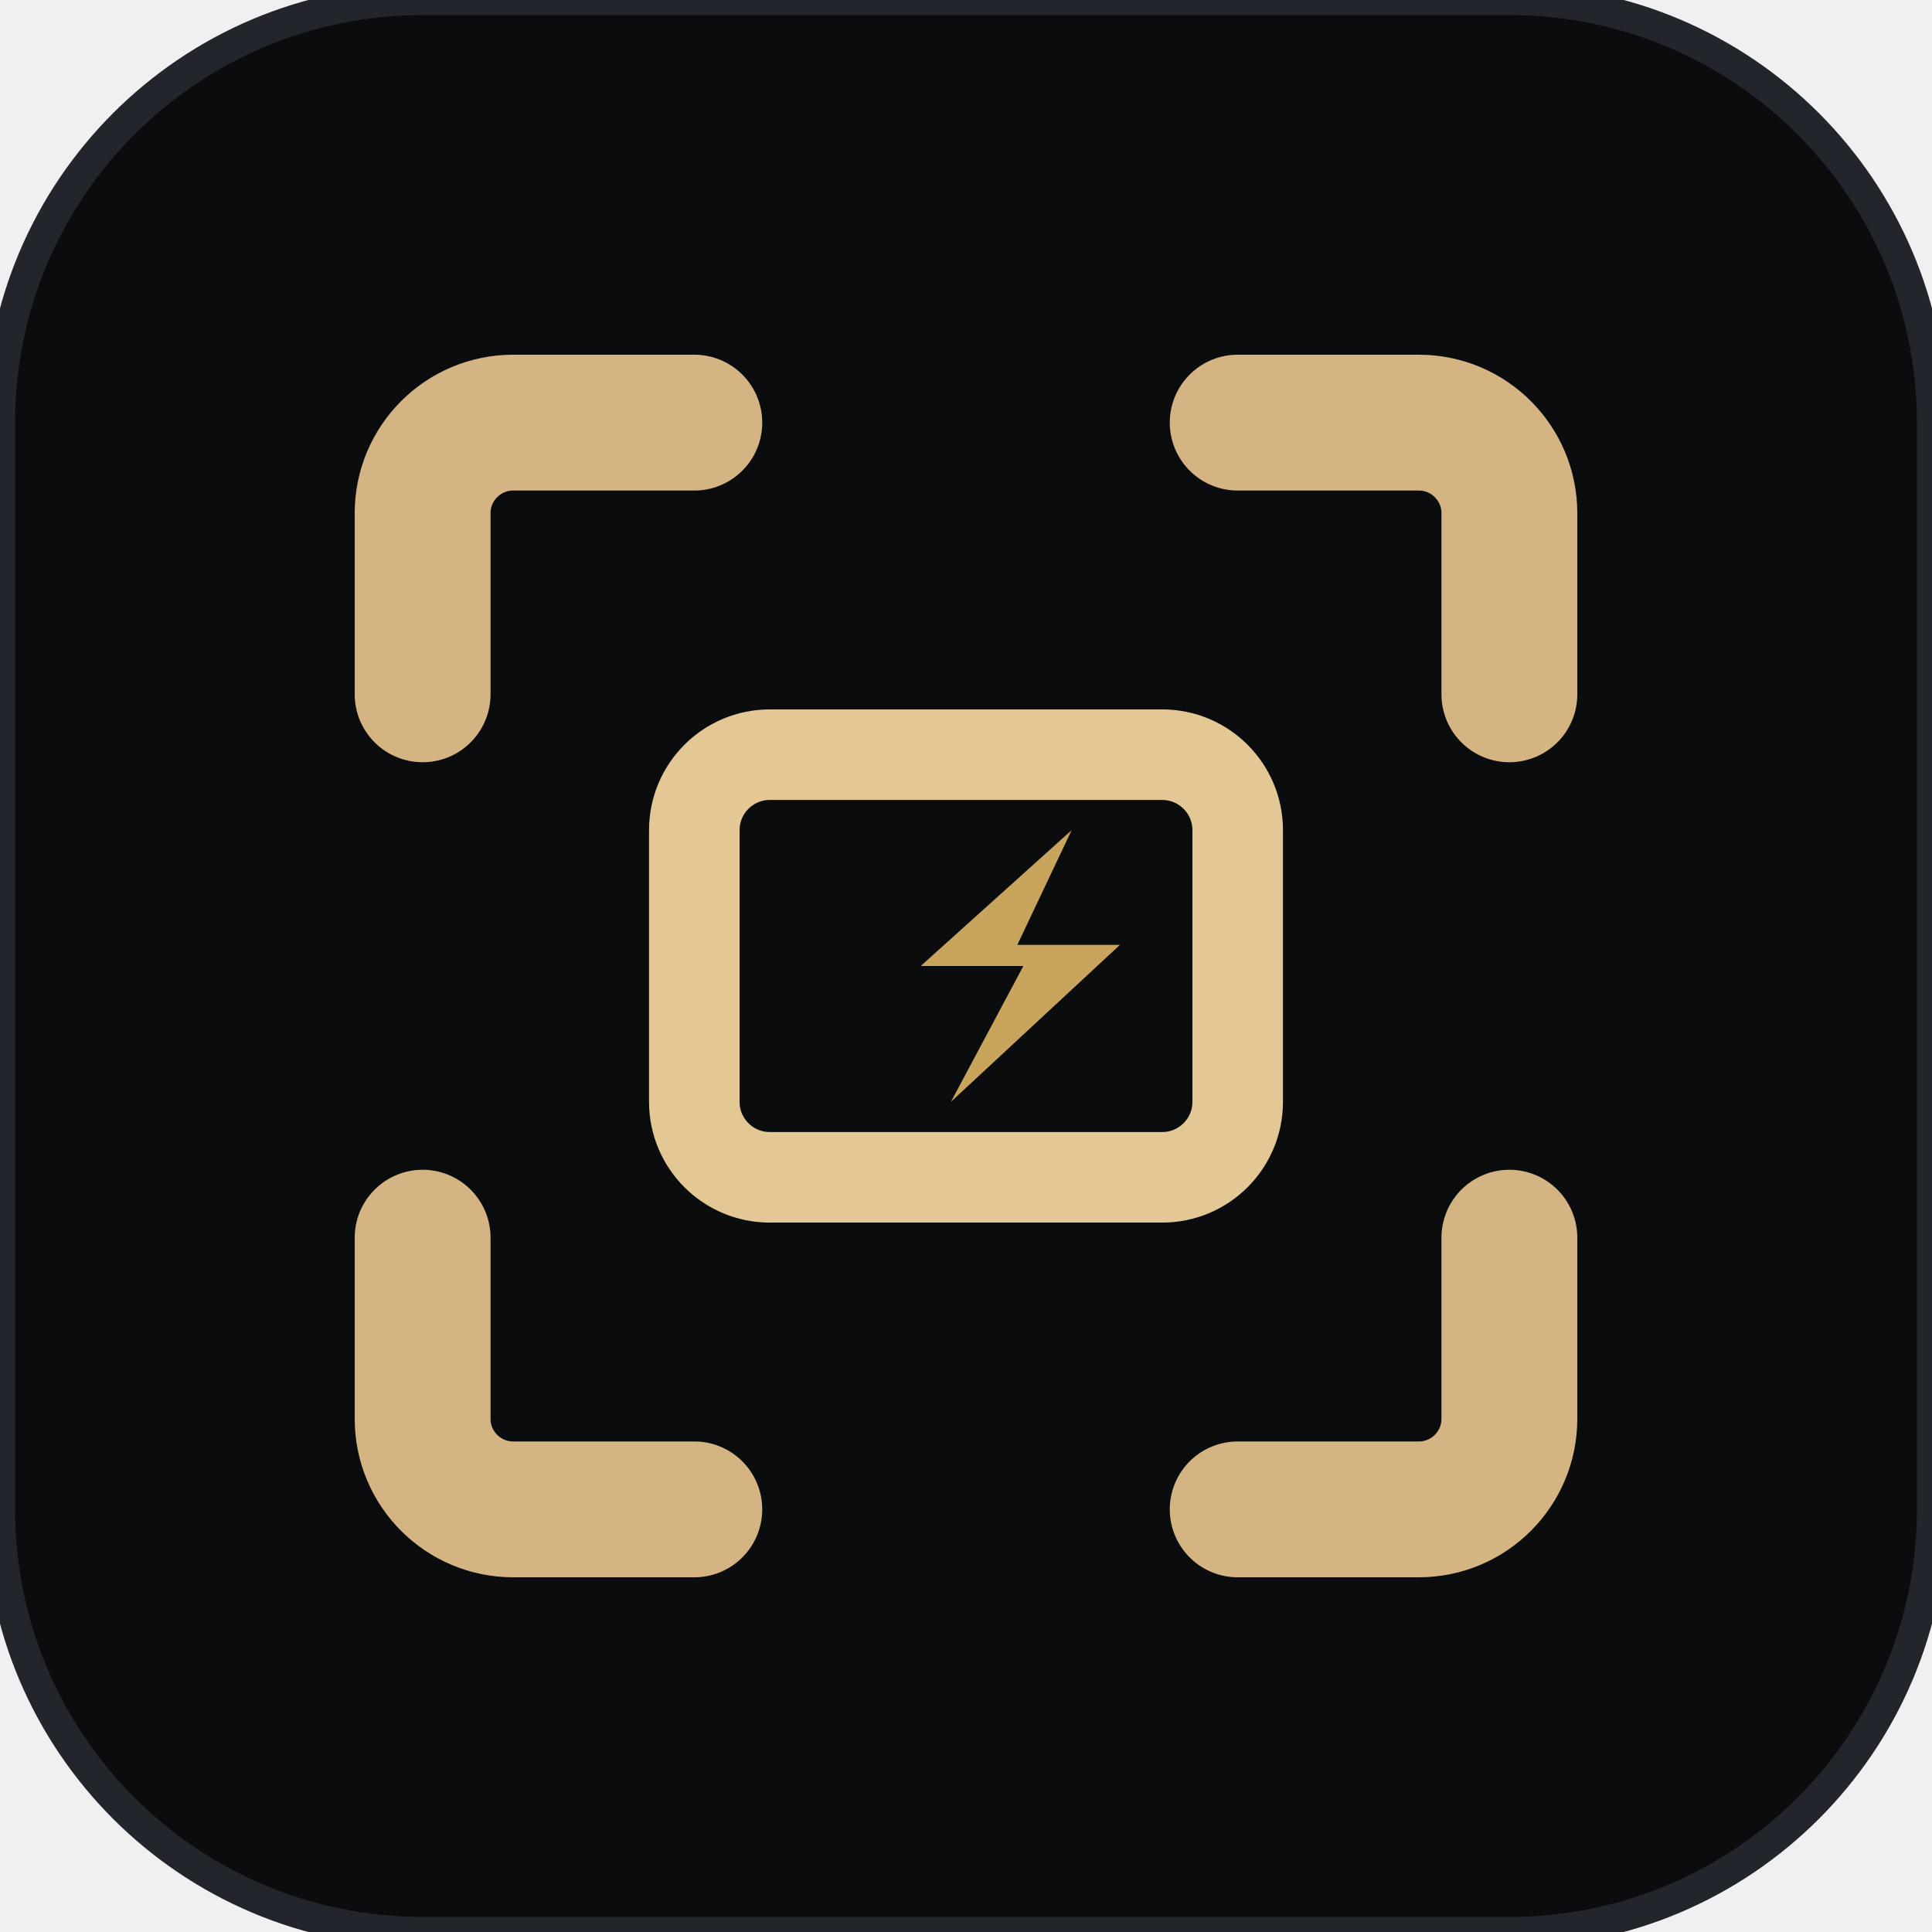
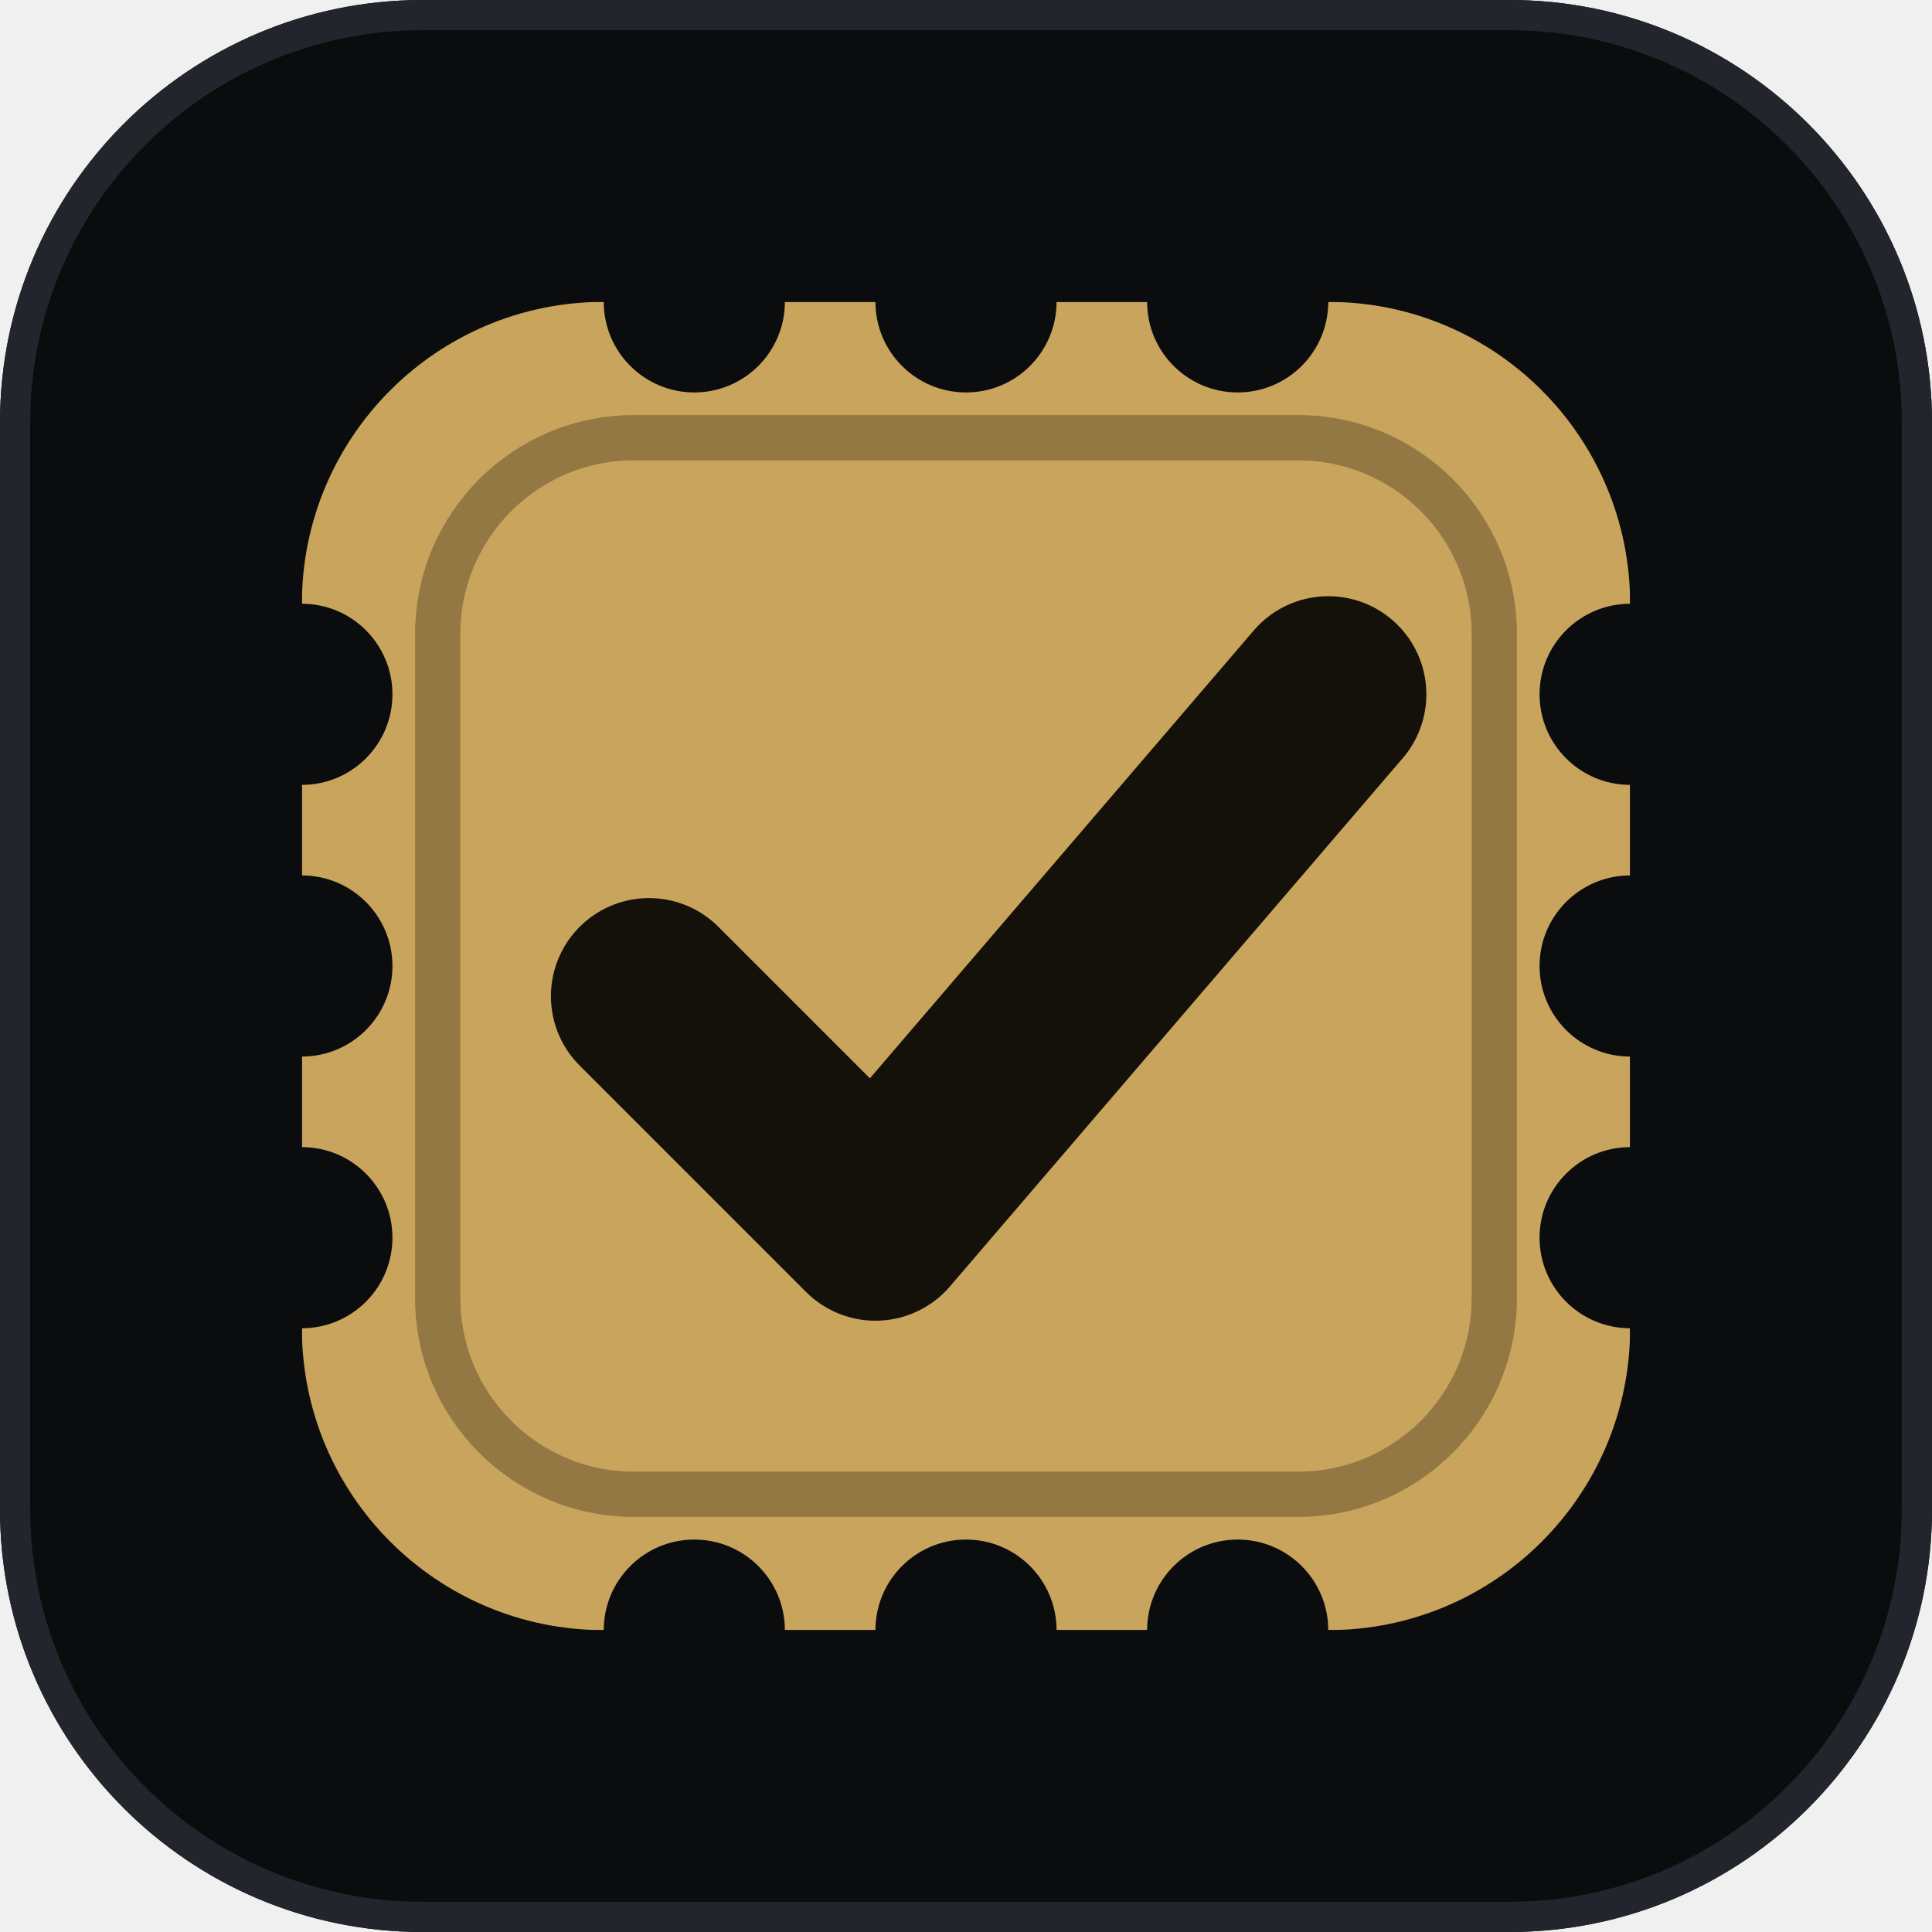
<svg xmlns="http://www.w3.org/2000/svg" viewBox="0 0 64 64">
-   <rect width="64" height="64" rx="14" fill="#0B0C0E" stroke="#22252B" stroke-width="1" />
-   <g stroke="#D4B483" stroke-width="4.5" stroke-linecap="round" fill="none">
-     <path d="M14 23 V17 a3 3 0 0 1 3 -3 h6" />
-     <path d="M41 14 h6 a3 3 0 0 1 3 3 v6" />
-     <path d="M50 41 v6 a3 3 0 0 1 -3 3 h-6" />
-     <path d="M23 50 h-6 a3 3 0 0 1 -3 -3 v-6" />
+   <defs>
+     <mask id="saboot-stamp">
+       <rect width="64" height="64" fill="black" />
+       <rect x="10" y="10" width="44" height="44" rx="10" fill="white" />
+       <circle cx="23" cy="10" r="3" fill="black" />
+       <circle cx="32" cy="10" r="3" fill="black" />
+       <circle cx="41" cy="10" r="3" fill="black" />
+       <circle cx="23" cy="54" r="3" fill="black" />
+       <circle cx="32" cy="54" r="3" fill="black" />
+       <circle cx="41" cy="54" r="3" fill="black" />
+       <circle cx="10" cy="23" r="3" fill="black" />
+       <circle cx="10" cy="32" r="3" fill="black" />
+       <circle cx="10" cy="41" r="3" fill="black" />
+       <circle cx="54" cy="23" r="3" fill="black" />
+       <circle cx="54" cy="32" r="3" fill="black" />
+       <circle cx="54" cy="41" r="3" fill="black" />
+     </mask>
+   </defs>
+   <rect width="64" height="64" rx="14" fill="#0B0C0E" />
+   <rect x="0.5" y="0.5" width="63" height="63" rx="13.5" fill="none" stroke="#22252B" stroke-width="1" />
+   <g mask="url(#saboot-stamp)">
+     <rect x="10" y="10" width="44" height="44" fill="#C9A45C" />
  </g>
-   <rect x="23" y="25" width="18" height="14" rx="2.5" fill="none" stroke="#E3C896" stroke-width="3" />
-   <path d="M35.5 27.5 l-5 4.5 h3.4 l-2.4 4.5 5.6 -5.2 h-3.4 z" fill="#C9A45C" />
+   <rect x="14.5" y="14.5" width="35" height="35" rx="6.5" fill="none" stroke="#14110A" stroke-opacity="0.3" stroke-width="1.5" />
+   <path d="M21.5 33 L29 40.5 L44 23" fill="none" stroke="#14110A" stroke-width="6.5" stroke-linecap="round" stroke-linejoin="round" />
</svg>
